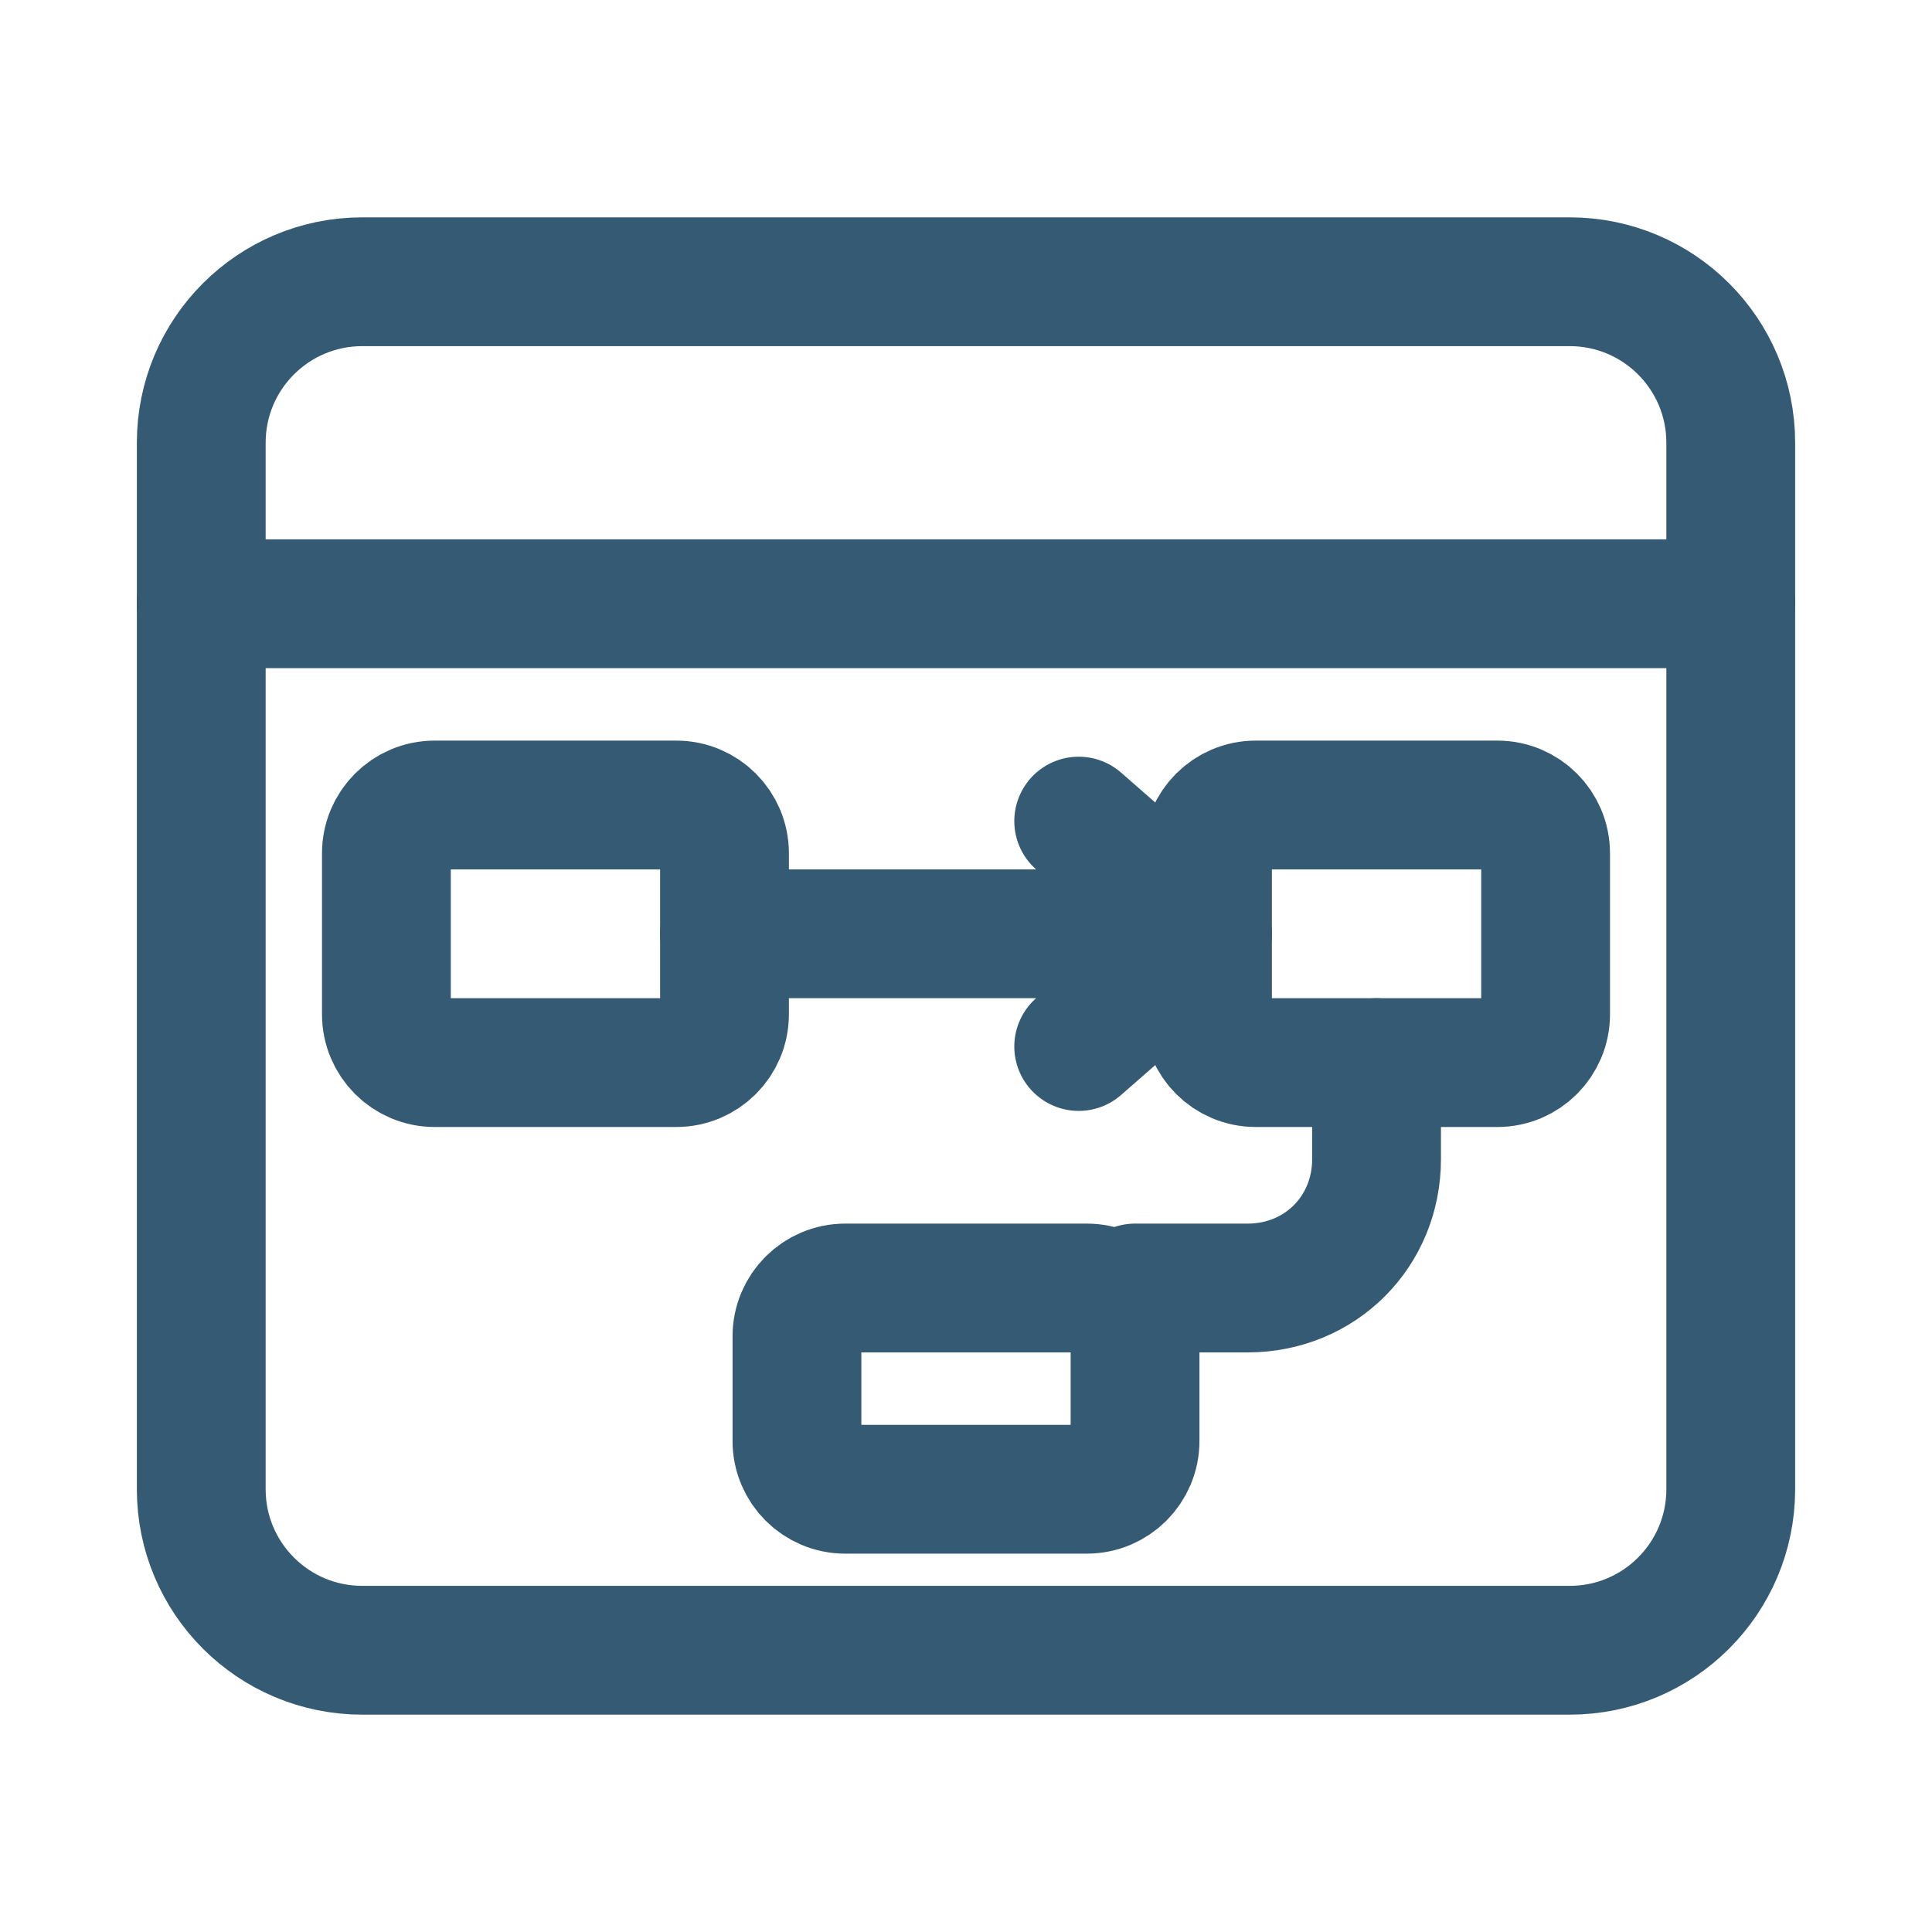
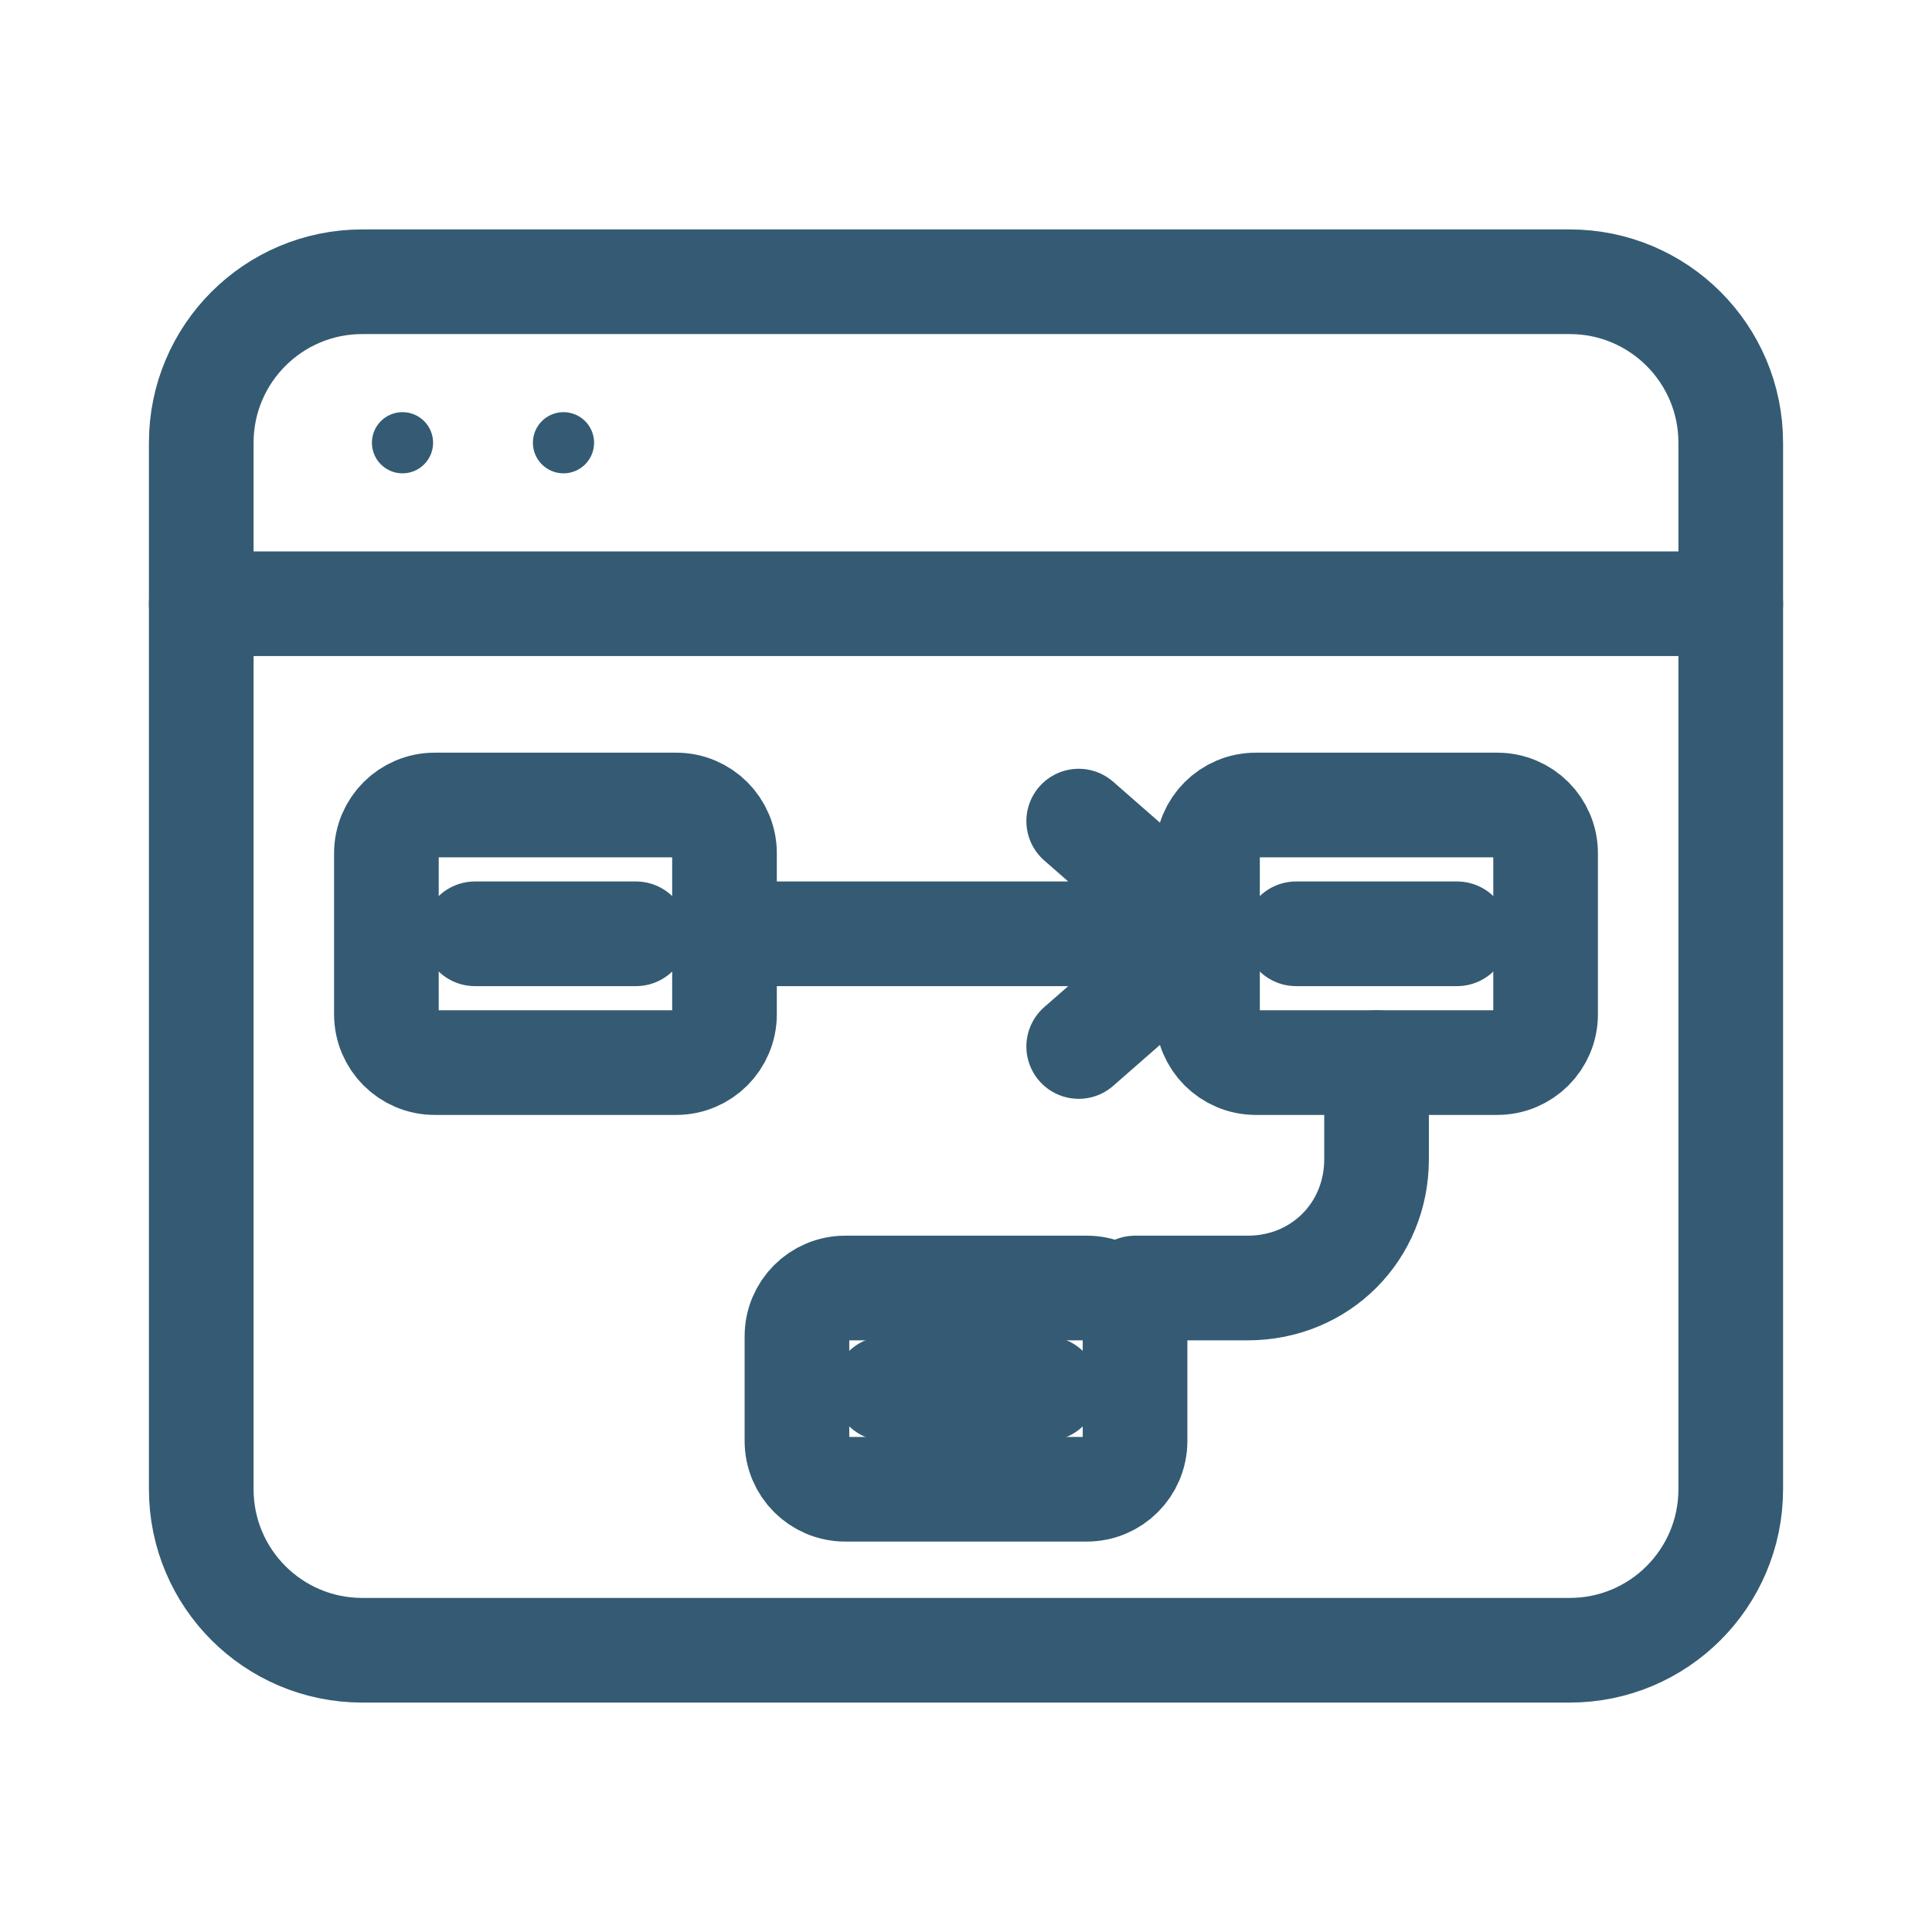
- <svg xmlns="http://www.w3.org/2000/svg" viewBox="0 0 24 24" color="#345b73" fill="none" stroke="currentColor" stroke-width="1.6" stroke-linecap="round" stroke-linejoin="round">
+ <svg xmlns="http://www.w3.org/2000/svg" viewBox="0 0 24 24" color="#345b73" fill="none" stroke="currentColor" stroke-width="1.3" stroke-linecap="round" stroke-linejoin="round">
  <rect x="2.5" y="3.5" width="19" height="17" rx="2" />
  <path d="M2.5 7.5h19" />
  <rect x="4.8" y="10" width="4.2" height="3.2" rx=".6" />
  <rect x="15" y="10" width="4.2" height="3.2" rx=".6" />
  <rect x="9.9" y="16" width="4.2" height="2.5" rx=".6" />
  <path d="M9 11.6h6m-1.6-1.4 1.6 1.4-1.6 1.4M17.1 13.2v1.2c0 .9-.7 1.6-1.6 1.6h-1.4" />
+   <circle cx="5" cy="5.5" r=".38" fill="currentColor" stroke="none" />
+   <circle cx="7" cy="5.5" r=".38" fill="currentColor" stroke="none" />
+   <path d="M5.9 11.6h2m8.2 0h2M11 17.25h2" />
</svg>
